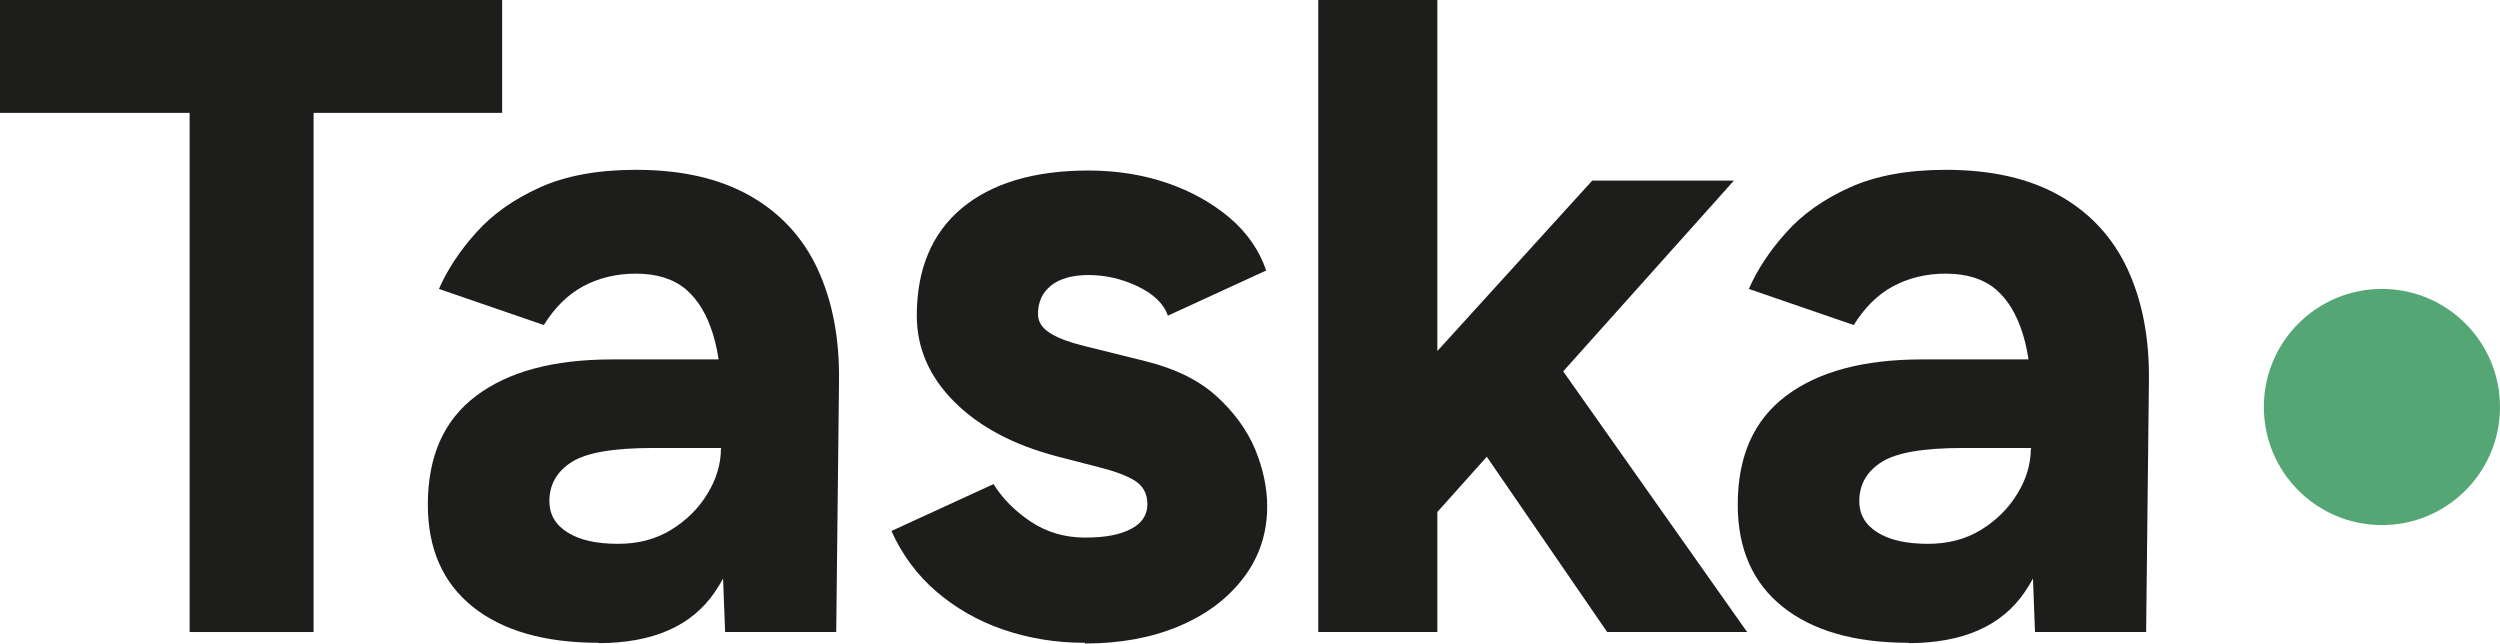
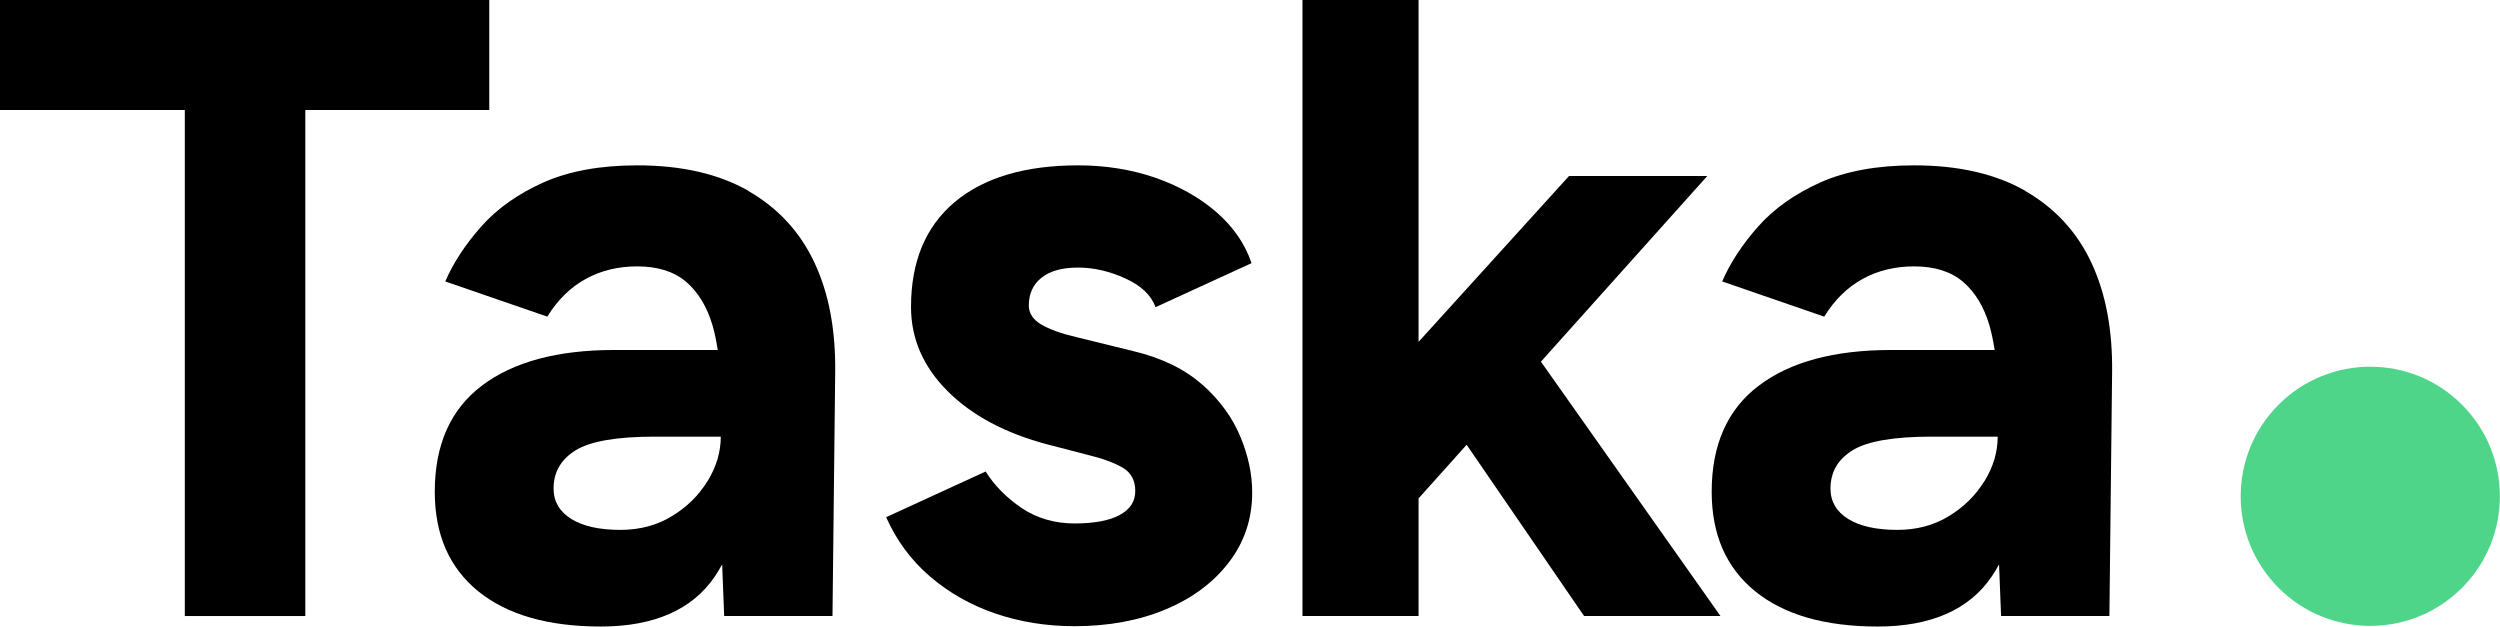
- <svg xmlns="http://www.w3.org/2000/svg" id="Layer_1" version="1.1" viewBox="0 0 71.99 18.53">
+ <svg xmlns="http://www.w3.org/2000/svg" id="Layer_2" data-name="Layer 2" viewBox="0 0 147.72 37.02">
  <defs>
    <style>
-       .st0 {
-         fill: #1d1d1b;
-       }
- 
-       .st1 {
-         fill: #54a674;
+       .cls-1 {
+         fill: #4ed58a;
      }
    </style>
  </defs>
-   <g>
-     <path class="st0" d="M5.46,18.2V3.25H0V0h14.46v3.25h-5.43v14.95h-3.57Z" />
-     <path class="st0" d="M17.24,18.51c-1.56,0-2.77-.35-3.63-1.04-.86-.69-1.29-1.67-1.29-2.94,0-1.39.46-2.43,1.39-3.13s2.23-1.05,3.91-1.05h3.3v2.55h-2.11c-1.13,0-1.91.13-2.34.4-.43.27-.65.65-.65,1.13,0,.38.17.68.52.9.35.22.83.33,1.46.33.57,0,1.08-.13,1.52-.4.44-.27.79-.61,1.05-1.04.26-.42.39-.86.39-1.31h.83c0,1.77-.33,3.15-1,4.13-.67.99-1.79,1.48-3.37,1.48h.02ZM20.88,18.2l-.1-2.63v-3.95c0-.78-.08-1.45-.25-2s-.42-.98-.78-1.29c-.36-.3-.84-.45-1.44-.45-.55,0-1.06.12-1.51.36s-.83.62-1.14,1.12l-3.02-1.04c.24-.55.6-1.1,1.07-1.62.47-.53,1.08-.96,1.83-1.3s1.68-.51,2.77-.51c1.32,0,2.41.25,3.29.75.88.5,1.53,1.21,1.95,2.12s.63,1.99.61,3.24l-.08,7.2h-3.2Z" />
-     <path class="st0" d="M31.23,18.51c-.83,0-1.61-.13-2.34-.38s-1.37-.62-1.92-1.09c-.56-.48-.99-1.06-1.3-1.75l2.94-1.35c.26.42.62.78,1.07,1.08.45.3.97.46,1.56.46s1.01-.08,1.33-.25c.31-.16.47-.4.47-.71s-.13-.54-.38-.69-.59-.27-1.03-.38l-1.2-.31c-1.25-.33-2.23-.85-2.95-1.57-.72-.72-1.08-1.55-1.08-2.48,0-1.33.43-2.37,1.29-3.09s2.08-1.09,3.65-1.09c.81,0,1.57.12,2.27.36.7.24,1.3.58,1.81,1.01.5.43.85.94,1.04,1.51l-2.83,1.3c-.12-.35-.42-.63-.88-.85-.47-.22-.94-.32-1.4-.32s-.83.1-1.08.3-.38.47-.38.82c0,.23.12.41.36.56.24.15.59.27,1.04.38l1.69.42c.85.21,1.53.54,2.04,1,.51.46.88.97,1.12,1.53.23.56.35,1.11.35,1.65,0,.78-.23,1.47-.69,2.07s-1.08,1.06-1.87,1.39c-.79.33-1.69.49-2.69.49v-.02Z" />
-     <path class="st0" d="M37.96,18.2V0h3.43v18.2h-3.43ZM41.24,14.9l-2.05-2.37,6.66-7.33h4.08l-8.68,9.7h0ZM46.28,18.2l-4.32-6.29,2.24-2.37,6.11,8.66h-4.03Z" />
-     <path class="st0" d="M54.96,18.51c-1.56,0-2.77-.35-3.63-1.04-.86-.69-1.29-1.67-1.29-2.94,0-1.39.46-2.43,1.39-3.13s2.23-1.05,3.91-1.05h3.3v2.55h-2.11c-1.13,0-1.91.13-2.34.4-.43.27-.65.65-.65,1.13,0,.38.17.68.52.9.35.22.83.33,1.46.33.57,0,1.08-.13,1.52-.4.44-.27.79-.61,1.05-1.04.26-.42.39-.86.39-1.31h.83c0,1.77-.33,3.15-1,4.13-.67.99-1.79,1.48-3.37,1.48h.02ZM58.6,18.2l-.1-2.63v-3.95c0-.78-.08-1.45-.25-2s-.42-.98-.78-1.29c-.36-.3-.84-.45-1.44-.45-.55,0-1.06.12-1.51.36-.45.24-.83.62-1.14,1.12l-3.02-1.04c.24-.55.6-1.1,1.07-1.62.47-.53,1.08-.96,1.83-1.3s1.68-.51,2.77-.51c1.32,0,2.41.25,3.29.75s1.53,1.21,1.95,2.12c.42.91.63,1.99.61,3.24l-.08,7.2h-3.2Z" />
+   <g id="Layer_1-2" data-name="Layer 1">
+     <polygon points="28.91 0 0 0 0 6.5 10.92 6.5 10.92 36.4 18.04 36.4 18.04 6.5 28.91 6.5 28.91 0" />
+     <path d="M44.23,11.28c-1.75-1-3.94-1.51-6.58-1.51-2.18,0-4.03.34-5.54,1.01-1.51.68-2.73,1.54-3.67,2.6-.94,1.06-1.65,2.14-2.13,3.25l6.03,2.08c.62-1.01,1.39-1.75,2.29-2.24.9-.49,1.91-.73,3.02-.73,1.21,0,2.17.3,2.89.91.71.61,1.23,1.46,1.56,2.57.13.45.23.94.31,1.46h-6.11c-3.36,0-5.97.7-7.83,2.11-1.85,1.4-2.78,3.49-2.78,6.27,0,2.53.86,4.49,2.57,5.88,1.72,1.39,4.13,2.08,7.25,2.08s5.4-.99,6.73-2.96c.15-.22.29-.46.43-.71l.12,3.05h6.4l.16-14.4c.03-2.5-.37-4.65-1.22-6.47s-2.15-3.23-3.9-4.24ZM41.81,28.42c-.52.85-1.22,1.54-2.11,2.08-.88.54-1.9.81-3.04.81-1.25,0-2.22-.22-2.91-.65-.69-.43-1.04-1.03-1.04-1.79,0-.97.43-1.72,1.3-2.26.87-.54,2.43-.81,4.68-.81h3.9c0,.9-.26,1.78-.78,2.63Z" />
+     <path d="M71.06,22.75c-1.02-.92-2.38-1.59-4.08-2l-3.38-.83c-.9-.21-1.59-.46-2.08-.75-.49-.29-.73-.67-.73-1.12,0-.69.25-1.24.75-1.64.5-.4,1.22-.6,2.16-.6s1.87.22,2.81.65c.94.43,1.52,1,1.77,1.69l5.67-2.6c-.38-1.14-1.08-2.15-2.08-3.02-1.01-.87-2.21-1.54-3.61-2.03-1.4-.48-2.92-.73-4.55-.73-3.15,0-5.59.73-7.31,2.18s-2.57,3.52-2.57,6.19c0,1.87.72,3.53,2.16,4.97,1.44,1.44,3.41,2.49,5.9,3.15l2.39.62c.87.21,1.55.46,2.05.75.5.29.75.75.75,1.38s-.31,1.1-.94,1.43c-.62.33-1.51.49-2.65.49s-2.22-.3-3.12-.91c-.9-.61-1.61-1.33-2.13-2.16l-5.88,2.7c.62,1.39,1.49,2.56,2.6,3.51,1.11.95,2.39,1.68,3.85,2.18s3.02.75,4.68.75c2.01,0,3.8-.33,5.38-.99s2.83-1.59,3.74-2.78c.92-1.2,1.38-2.57,1.38-4.13,0-1.07-.23-2.17-.7-3.3-.47-1.13-1.21-2.15-2.24-3.07Z" />
+     <polygon points="100.88 10.4 92.71 10.4 83.82 20.2 83.82 0 76.96 0 76.96 36.4 83.82 36.4 83.82 29.45 86.66 26.28 93.6 36.4 101.66 36.4 91.05 21.37 100.88 10.4" />
+     <path d="M119.68,11.28c-1.75-1-3.94-1.51-6.58-1.51-2.18,0-4.03.34-5.54,1.01-1.51.68-2.73,1.54-3.67,2.6-.94,1.06-1.65,2.14-2.13,3.25l6.03,2.08c.62-1.01,1.39-1.75,2.29-2.24.9-.49,1.91-.73,3.02-.73,1.21,0,2.17.3,2.89.91.71.61,1.23,1.46,1.56,2.57.13.45.23.94.31,1.46h-6.11c-3.36,0-5.97.7-7.83,2.11-1.85,1.4-2.78,3.49-2.78,6.27,0,2.53.86,4.49,2.57,5.88,1.72,1.39,4.13,2.08,7.25,2.08s5.4-.99,6.73-2.96c.15-.22.29-.46.43-.71l.12,3.05h6.4l.16-14.4c.03-2.5-.37-4.65-1.22-6.47s-2.15-3.23-3.9-4.24ZM117.26,28.42c-.52.85-1.22,1.54-2.11,2.08-.88.54-1.9.81-3.04.81-1.25,0-2.22-.22-2.91-.65-.69-.43-1.04-1.03-1.04-1.79,0-.97.43-1.72,1.3-2.26.87-.54,2.43-.81,4.68-.81h3.9c0,.9-.26,1.78-.78,2.63Z" />
+     <path class="cls-1" d="M145.47,23.91c-2.99-2.99-7.84-2.99-10.83,0-2.99,2.99-2.99,7.84,0,10.83s7.84,2.99,10.83,0c2.99-2.99,2.99-7.84,0-10.83Z" />
  </g>
-   <circle class="st1" cx="68.59" cy="11.72" r="3.4" />
</svg>
